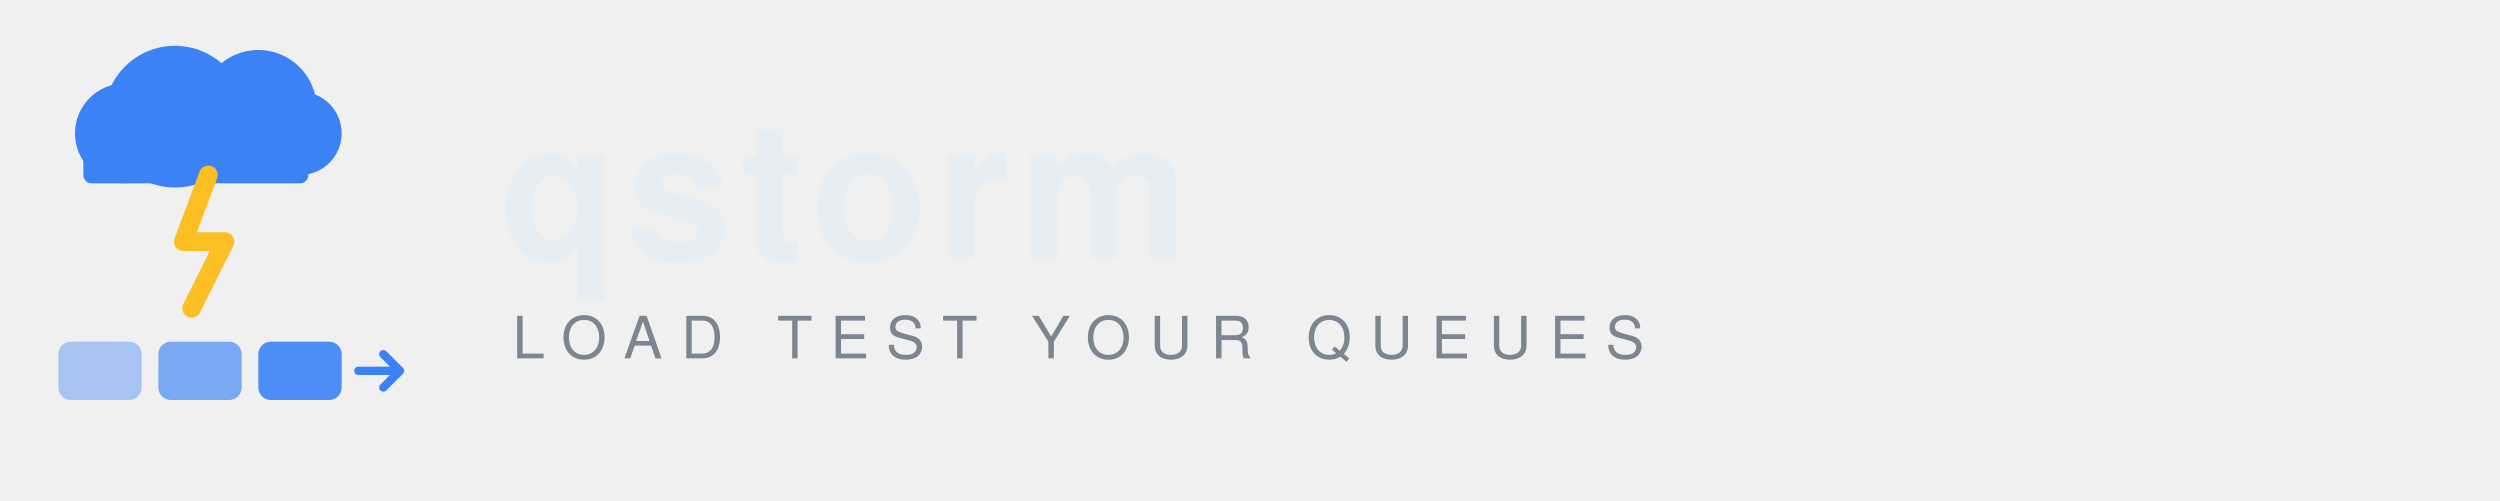
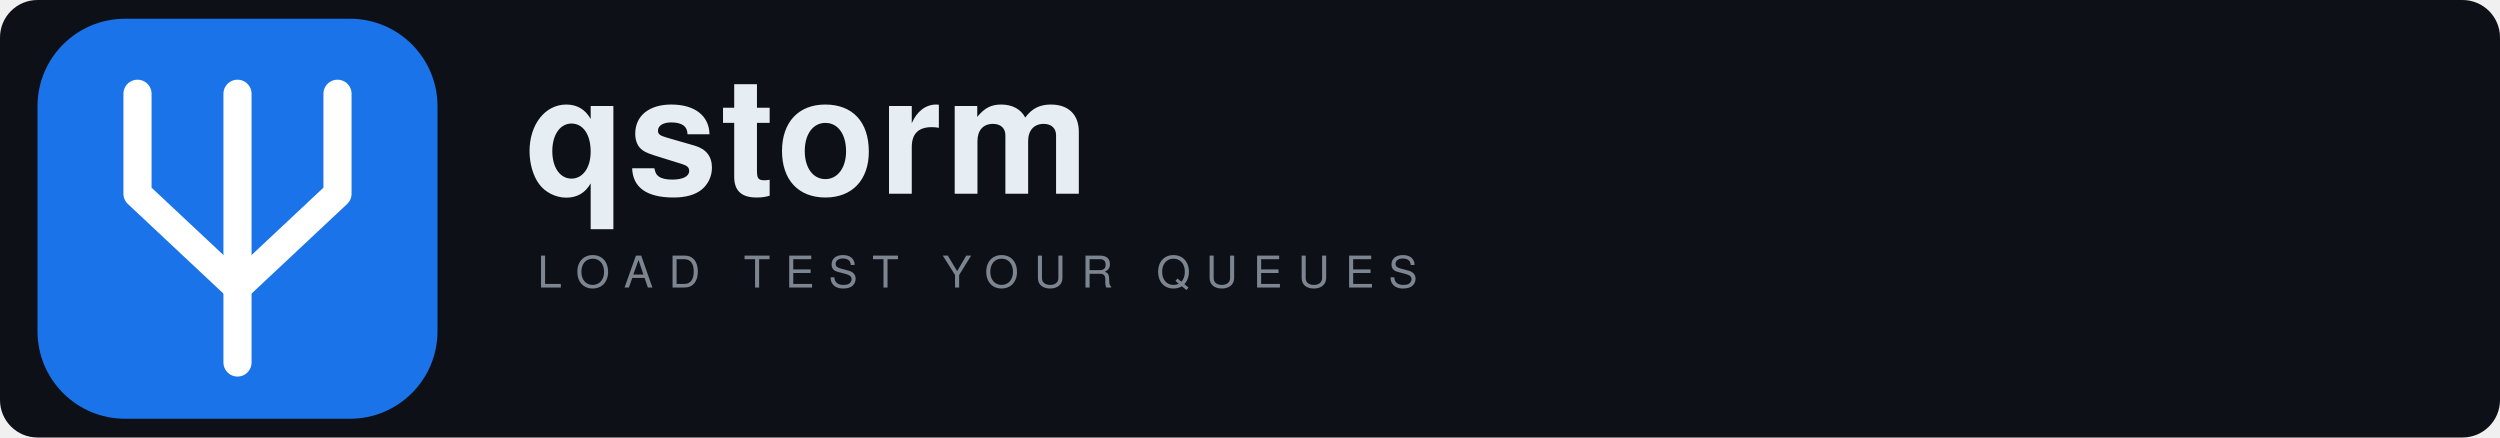
- <svg xmlns="http://www.w3.org/2000/svg" width="600" height="120" viewBox="0 0 600 120">
-   <circle cx="42" cy="28" r="17" fill="#3b82f6" />
-   <circle cx="62" cy="26" r="14" fill="#3b82f6" />
-   <circle cx="30" cy="32" r="12" fill="#3b82f6" />
-   <circle cx="72" cy="32" r="10" fill="#3b82f6" />
-   <rect x="20" y="30" width="54" height="14" rx="2" fill="#3b82f6" />
-   <path d="M50 42 L44 58 L54 58 L46 74" fill="none" stroke="#fbbf24" stroke-width="4.5" stroke-linecap="round" stroke-linejoin="round" />
-   <rect x="14" y="82" width="20" height="14" rx="3" fill="#3b82f6" opacity="0.4" />
-   <rect x="38" y="82" width="20" height="14" rx="3" fill="#3b82f6" opacity="0.65" />
-   <rect x="62" y="82" width="20" height="14" rx="3" fill="#3b82f6" opacity="0.9" />
-   <path d="M86 89 L96 89 M92 85 L96 89 L92 93" fill="none" stroke="#3b82f6" stroke-width="2" stroke-linecap="round" stroke-linejoin="round" />
-   <text x="120" y="62" font-family="-apple-system,BlinkMacSystemFont,'Segoe UI',Helvetica,Arial,sans-serif" font-size="46" font-weight="700" letter-spacing="2" fill="#e6edf3">qstorm</text>
-   <text x="123" y="86" font-family="-apple-system,BlinkMacSystemFont,'Segoe UI',Helvetica,Arial,sans-serif" font-size="14" letter-spacing="4.5" fill="#7d8590">LOAD TEST YOUR QUEUES</text>
+ <svg xmlns="http://www.w3.org/2000/svg" width="800" height="140" viewBox="0 0 800 140">
+   <rect x="0" y="0" width="800" height="140" rx="12" fill="#0d1117" />
+   <rect x="12" y="6" width="128" height="128" rx="28" fill="#1a73e8" />
+   <path d="M44,30 L44,62 L76,92" fill="none" stroke="#ffffff" stroke-width="9" stroke-linecap="round" stroke-linejoin="round" />
+   <path d="M76,30 L76,92" fill="none" stroke="#ffffff" stroke-width="9" stroke-linecap="round" />
+   <path d="M108,30 L108,62 L76,92" fill="none" stroke="#ffffff" stroke-width="9" stroke-linecap="round" stroke-linejoin="round" />
+   <path d="M76,92 L76,116" fill="none" stroke="#ffffff" stroke-width="9" stroke-linecap="round" />
+   <text x="168" y="62" font-family="-apple-system,BlinkMacSystemFont,'Segoe UI',Helvetica,Arial,sans-serif" font-size="52" font-weight="600" letter-spacing="1" fill="#e6edf3">qstorm</text>
+   <text x="172" y="92" font-family="-apple-system,BlinkMacSystemFont,'Segoe UI',Helvetica,Arial,sans-serif" font-size="14" letter-spacing="5" fill="#7d8590">LOAD TEST YOUR QUEUES</text>
</svg>
